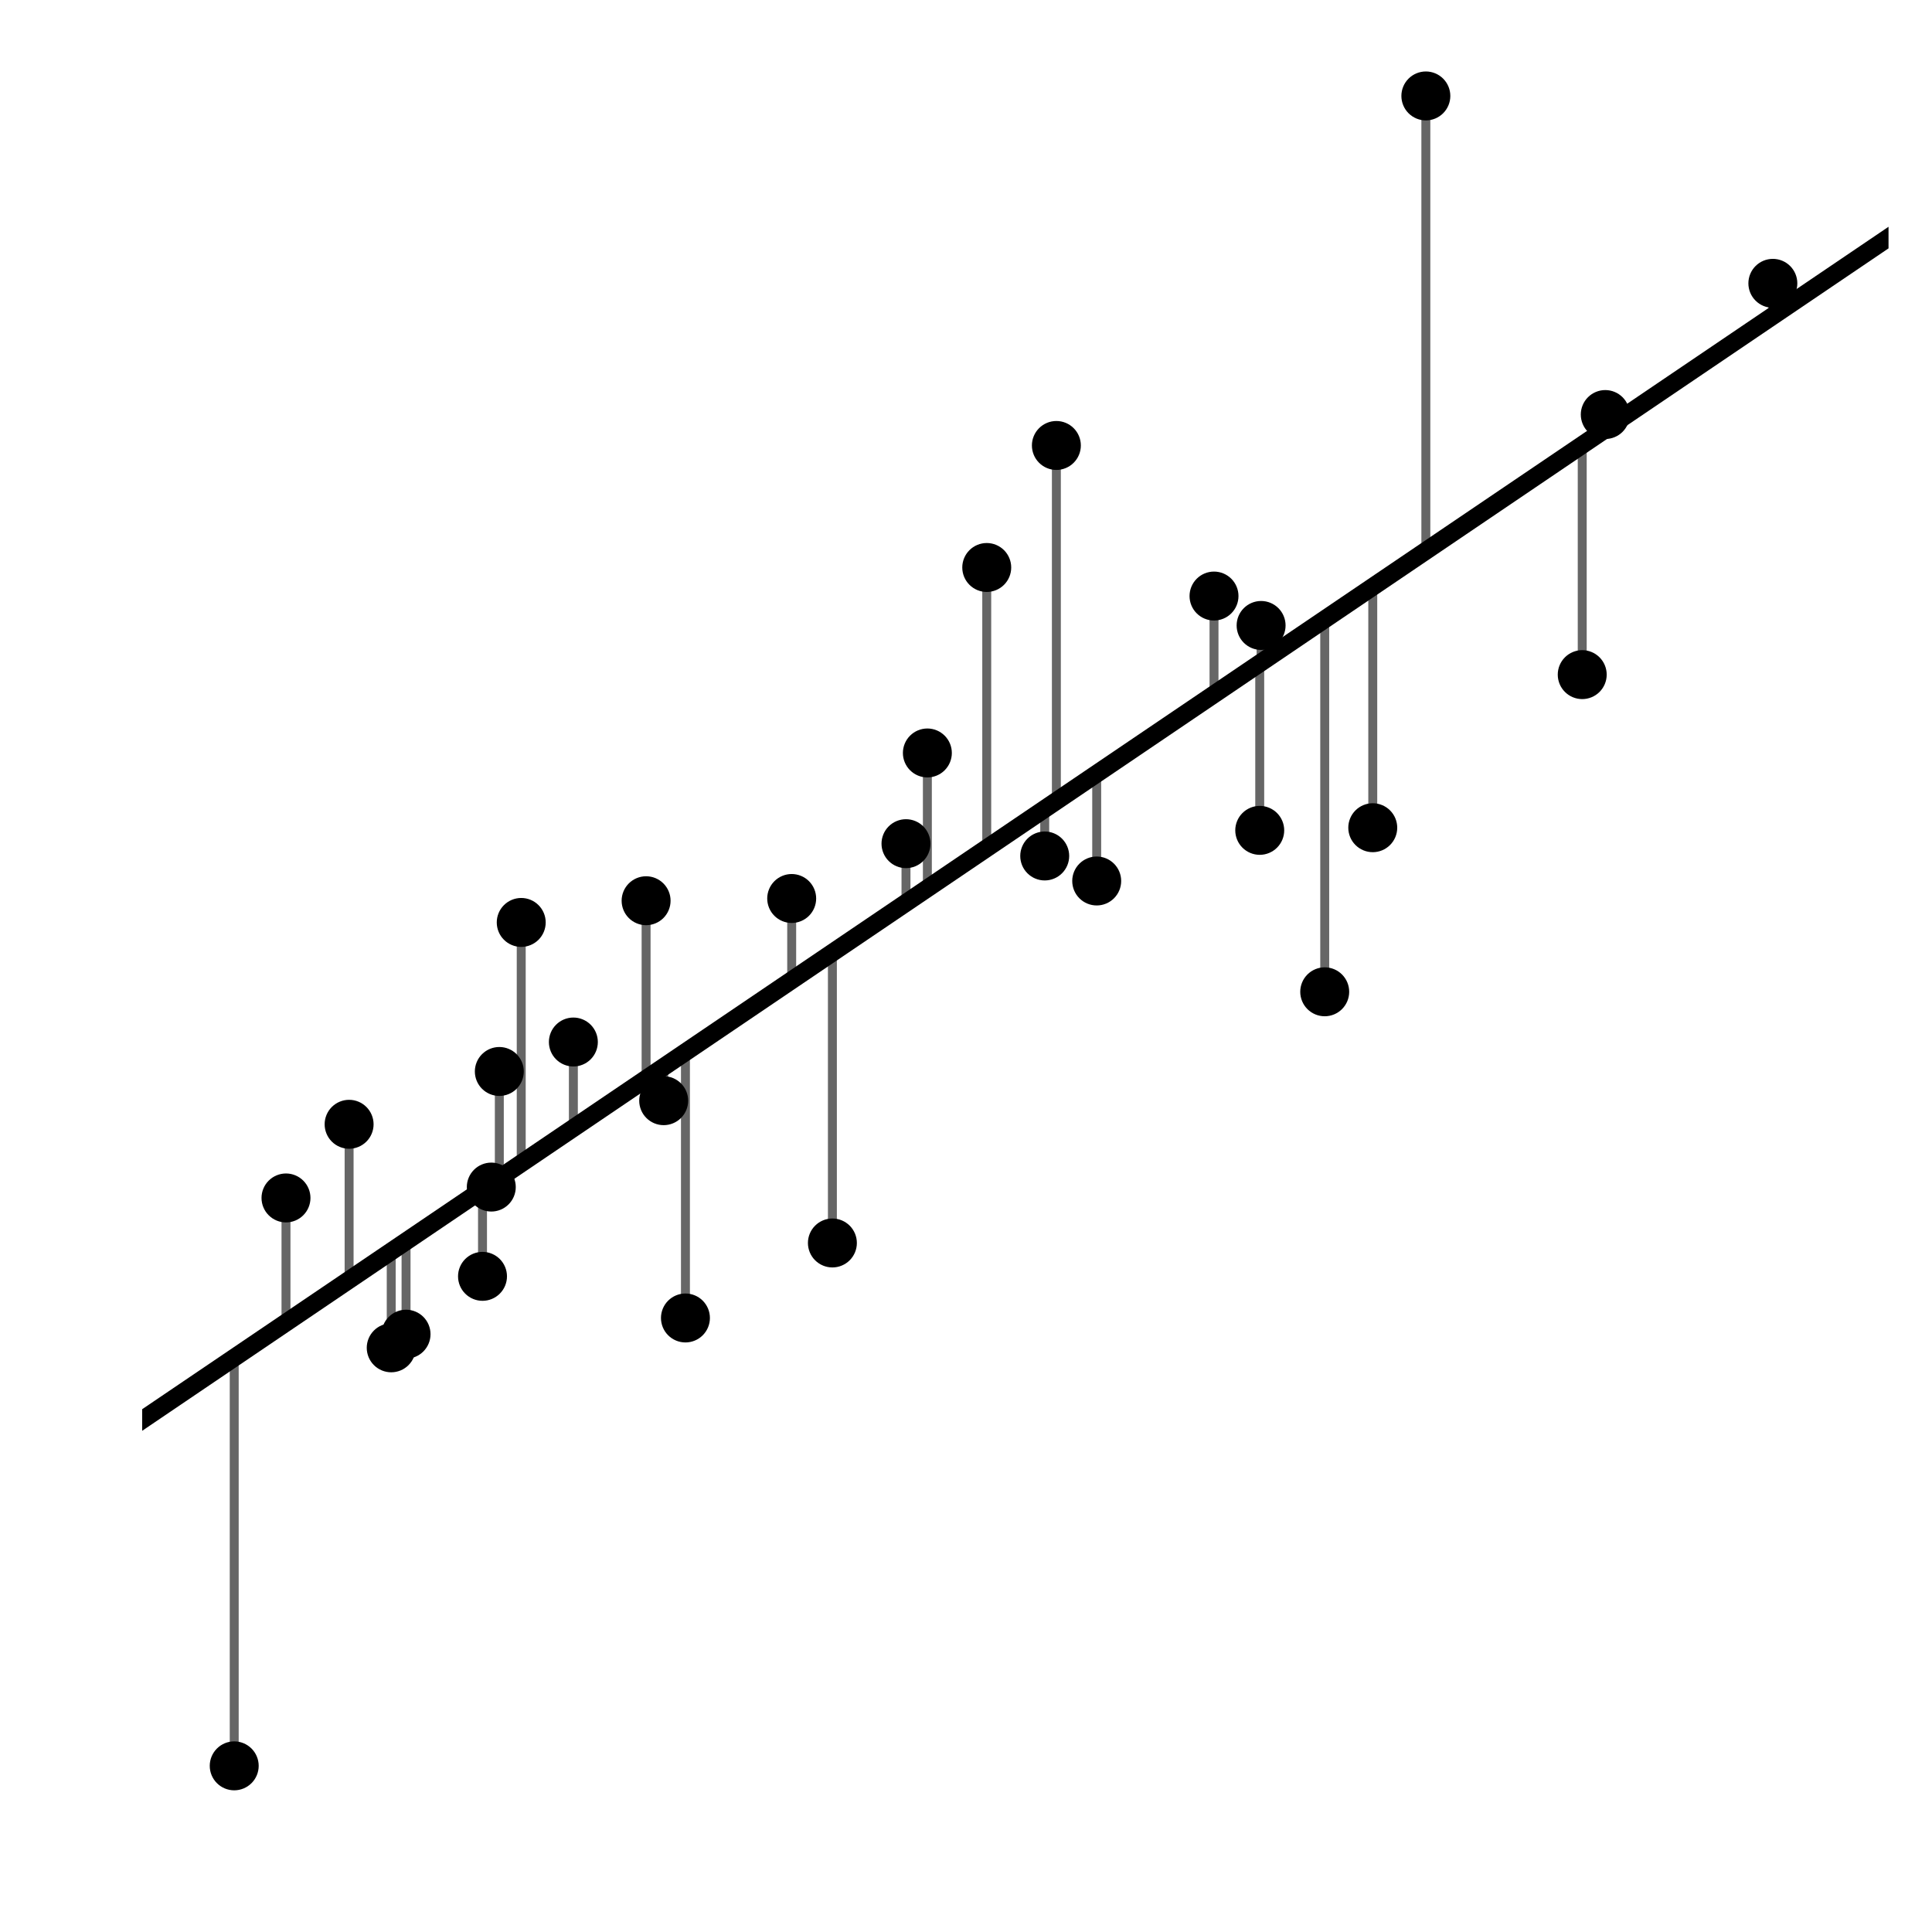
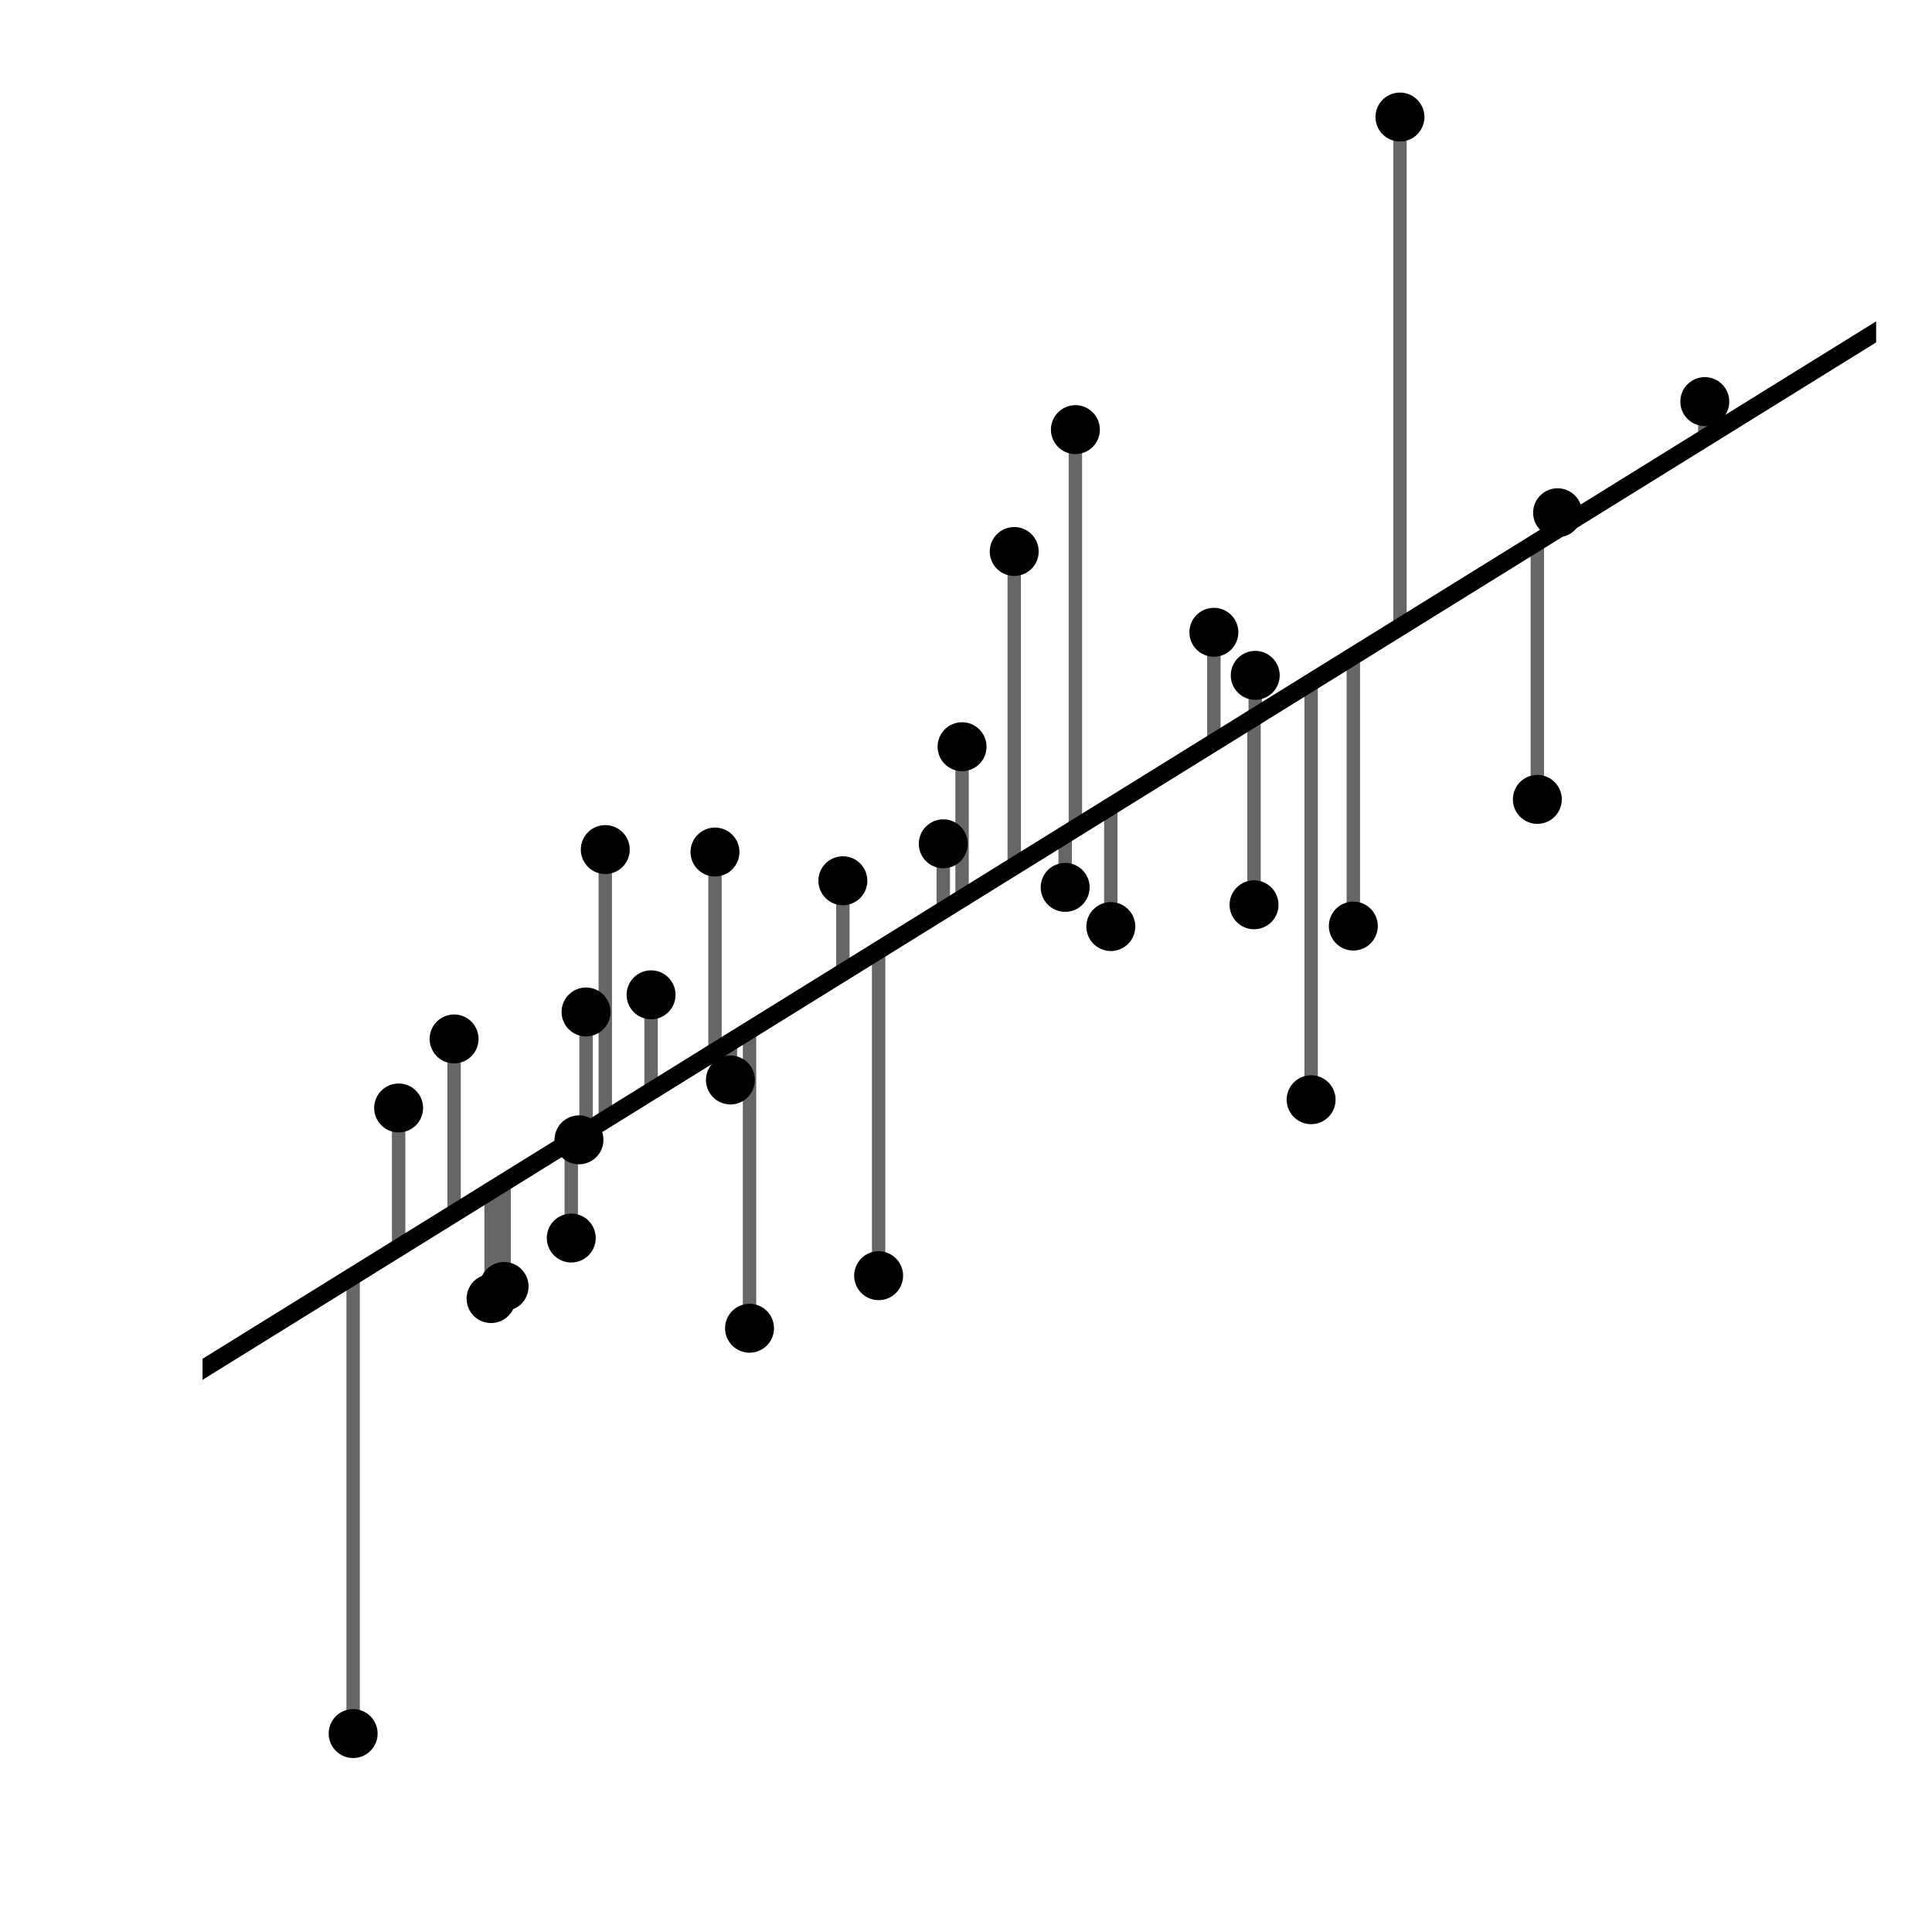
<svg xmlns="http://www.w3.org/2000/svg" xmlns:xlink="http://www.w3.org/1999/xlink" height="216pt" version="1.1" viewBox="0 0 216 216" width="216pt">
  <defs>
    <style type="text/css">
- *{stroke-linecap:butt;stroke-linejoin:round;stroke-miterlimit:100000;}
+ *{stroke-linecap:butt;stroke-linejoin:round;}
  </style>
  </defs>
  <g id="figure_1">
    <g id="patch_1">
      <path d="M 0 216  L 216 216  L 216 0  L 0 0  z " style="fill:#ffffff;" />
    </g>
    <g id="axes_1">
      <g id="line2d_1">
-         <path clip-path="url(#p2d65e6490f)" d="M 93.063 138.966  L 93.063 106.509  " style="fill:none;stroke:#666666;stroke-linecap:square;" />
+         <path clip-path="url(#pf14140c2b9)" d="M 98.232 142.624  L 98.232 106.236  " style="fill:none;stroke:#666666;stroke-linecap:square;stroke-width:1.5;" />
      </g>
      <g id="line2d_2">
-         <path clip-path="url(#p2d65e6490f)" d="M 103.681 84.182  L 103.681 99.32  " style="fill:none;stroke:#666666;stroke-linecap:square;" />
+         <path clip-path="url(#pf14140c2b9)" d="M 107.56 83.482  L 107.56 100.454  " style="fill:none;stroke:#666666;stroke-linecap:square;stroke-width:1.5;" />
      </g>
      <g id="line2d_3">
-         <path clip-path="url(#p2d65e6490f)" d="M 58.274 103.13  L 58.274 130.064  " style="fill:none;stroke:#666666;stroke-linecap:square;" />
+         <path clip-path="url(#pf14140c2b9)" d="M 67.671 94.983  L 67.671 125.18  " style="fill:none;stroke:#666666;stroke-linecap:square;stroke-width:1.5;" />
      </g>
      <g id="line2d_4">
-         <path clip-path="url(#p2d65e6490f)" d="M 88.512 100.453  L 88.512 109.591  " style="fill:none;stroke:#666666;stroke-linecap:square;" />
+         <path clip-path="url(#pf14140c2b9)" d="M 94.234 98.47  L 94.234 108.714  " style="fill:none;stroke:#666666;stroke-linecap:square;stroke-width:1.5;" />
      </g>
      <g id="line2d_5">
-         <path clip-path="url(#p2d65e6490f)" d="M 159.412 10.726  L 159.412 61.585  " style="fill:none;stroke:#666666;stroke-linecap:square;" />
+         <path clip-path="url(#pf14140c2b9)" d="M 156.518 13.085  L 156.518 70.106  " style="fill:none;stroke:#666666;stroke-linecap:square;stroke-width:1.5;" />
      </g>
      <g id="line2d_6">
-         <path clip-path="url(#p2d65e6490f)" d="M 45.397 149.162  L 45.397 138.783  " style="fill:none;stroke:#666666;stroke-linecap:square;" />
+         <path clip-path="url(#pf14140c2b9)" d="M 56.359 143.829  L 56.359 132.192  " style="fill:none;stroke:#666666;stroke-linecap:square;stroke-width:1.5;" />
      </g>
      <g id="line2d_7">
-         <path clip-path="url(#p2d65e6490f)" d="M 153.476 92.539  L 153.476 65.604  " style="fill:none;stroke:#666666;stroke-linecap:square;" />
+         <path clip-path="url(#pf14140c2b9)" d="M 151.304 103.536  L 151.304 73.338  " style="fill:none;stroke:#666666;stroke-linecap:square;stroke-width:1.5;" />
      </g>
      <g id="line2d_8">
-         <path clip-path="url(#p2d65e6490f)" d="M 148.105 110.884  L 148.105 69.241  " style="fill:none;stroke:#666666;stroke-linecap:square;" />
+         <path clip-path="url(#pf14140c2b9)" d="M 146.585 122.95  L 146.585 76.263  " style="fill:none;stroke:#666666;stroke-linecap:square;stroke-width:1.5;" />
      </g>
      <g id="line2d_9">
-         <path clip-path="url(#p2d65e6490f)" d="M 140.993 69.927  L 140.993 74.057  " style="fill:none;stroke:#666666;stroke-linecap:square;" />
+         <path clip-path="url(#pf14140c2b9)" d="M 140.337 75.506  L 140.337 80.136  " style="fill:none;stroke:#666666;stroke-linecap:square;stroke-width:1.5;" />
      </g>
      <g id="line2d_10">
-         <path clip-path="url(#p2d65e6490f)" d="M 26.186 197.424  L 26.186 151.79  " style="fill:none;stroke:#666666;stroke-linecap:square;" />
+         <path clip-path="url(#pf14140c2b9)" d="M 39.483 193.815  L 39.483 142.653  " style="fill:none;stroke:#666666;stroke-linecap:square;stroke-width:1.5;" />
      </g>
      <g id="line2d_11">
-         <path clip-path="url(#p2d65e6490f)" d="M 118.104 49.804  L 118.104 89.554  " style="fill:none;stroke:#666666;stroke-linecap:square;" />
+         <path clip-path="url(#pf14140c2b9)" d="M 120.23 48.034  L 120.23 92.6  " style="fill:none;stroke:#666666;stroke-linecap:square;stroke-width:1.5;" />
      </g>
      <g id="line2d_12">
-         <path clip-path="url(#p2d65e6490f)" d="M 43.739 150.688  L 43.739 139.906  " style="fill:none;stroke:#666666;stroke-linecap:square;" />
+         <path clip-path="url(#pf14140c2b9)" d="M 54.902 145.184  L 54.902 133.095  " style="fill:none;stroke:#666666;stroke-linecap:square;stroke-width:1.5;" />
      </g>
      <g id="line2d_13">
-         <path clip-path="url(#p2d65e6490f)" d="M 76.633 147.351  L 76.633 117.634  " style="fill:none;stroke:#666666;stroke-linecap:square;" />
+         <path clip-path="url(#pf14140c2b9)" d="M 83.799 148.499  L 83.799 115.183  " style="fill:none;stroke:#666666;stroke-linecap:square;stroke-width:1.5;" />
      </g>
      <g id="line2d_14">
-         <path clip-path="url(#p2d65e6490f)" d="M 55.825 119.792  L 55.825 131.722  " style="fill:none;stroke:#666666;stroke-linecap:square;" />
+         <path clip-path="url(#pf14140c2b9)" d="M 65.52 113.138  L 65.52 126.513  " style="fill:none;stroke:#666666;stroke-linecap:square;stroke-width:1.5;" />
      </g>
      <g id="line2d_15">
-         <path clip-path="url(#p2d65e6490f)" d="M 53.945 142.697  L 53.945 132.996  " style="fill:none;stroke:#666666;stroke-linecap:square;" />
+         <path clip-path="url(#pf14140c2b9)" d="M 63.868 138.414  L 63.868 127.537  " style="fill:none;stroke:#666666;stroke-linecap:square;stroke-width:1.5;" />
      </g>
      <g id="line2d_16">
-         <path clip-path="url(#p2d65e6490f)" d="M 74.201 123.058  L 74.201 119.28  " style="fill:none;stroke:#666666;stroke-linecap:square;" />
+         <path clip-path="url(#pf14140c2b9)" d="M 81.662 120.742  L 81.662 116.507  " style="fill:none;stroke:#666666;stroke-linecap:square;stroke-width:1.5;" />
      </g>
      <g id="line2d_17">
-         <path clip-path="url(#p2d65e6490f)" d="M 54.927 132.716  L 54.927 132.331  " style="fill:none;stroke:#666666;stroke-linecap:square;" />
+         <path clip-path="url(#pf14140c2b9)" d="M 64.73 127.435  L 64.73 127.003  " style="fill:none;stroke:#666666;stroke-linecap:square;stroke-width:1.5;" />
      </g>
      <g id="line2d_18">
-         <path clip-path="url(#p2d65e6490f)" d="M 110.319 63.446  L 110.319 94.826  " style="fill:none;stroke:#666666;stroke-linecap:square;" />
+         <path clip-path="url(#pf14140c2b9)" d="M 113.391 61.658  L 113.391 96.839  " style="fill:none;stroke:#666666;stroke-linecap:square;stroke-width:1.5;" />
      </g>
      <g id="line2d_19">
-         <path clip-path="url(#p2d65e6490f)" d="M 72.235 100.703  L 72.235 120.612  " style="fill:none;stroke:#666666;stroke-linecap:square;" />
+         <path clip-path="url(#pf14140c2b9)" d="M 79.935 95.257  L 79.935 117.578  " style="fill:none;stroke:#666666;stroke-linecap:square;stroke-width:1.5;" />
      </g>
      <g id="line2d_20">
-         <path clip-path="url(#p2d65e6490f)" d="M 116.801 95.699  L 116.801 90.436  " style="fill:none;stroke:#666666;stroke-linecap:square;" />
+         <path clip-path="url(#pf14140c2b9)" d="M 119.086 99.209  L 119.086 93.309  " style="fill:none;stroke:#666666;stroke-linecap:square;stroke-width:1.5;" />
      </g>
      <g id="line2d_21">
-         <path clip-path="url(#p2d65e6490f)" d="M 179.471 46.346  L 179.471 48.003  " style="fill:none;stroke:#666666;stroke-linecap:square;" />
+         <path clip-path="url(#pf14140c2b9)" d="M 174.14 57.325  L 174.14 59.183  " style="fill:none;stroke:#666666;stroke-linecap:square;stroke-width:1.5;" />
      </g>
      <g id="line2d_22">
-         <path clip-path="url(#p2d65e6490f)" d="M 64.103 116.499  L 64.103 126.118  " style="fill:none;stroke:#666666;stroke-linecap:square;" />
+         <path clip-path="url(#pf14140c2b9)" d="M 72.791 111.222  L 72.791 122.006  " style="fill:none;stroke:#666666;stroke-linecap:square;stroke-width:1.5;" />
      </g>
      <g id="line2d_23">
-         <path clip-path="url(#p2d65e6490f)" d="M 122.613 98.495  L 122.613 86.501  " style="fill:none;stroke:#666666;stroke-linecap:square;" />
+         <path clip-path="url(#pf14140c2b9)" d="M 124.191 103.591  L 124.191 90.145  " style="fill:none;stroke:#666666;stroke-linecap:square;stroke-width:1.5;" />
      </g>
      <g id="line2d_24">
-         <path clip-path="url(#p2d65e6490f)" d="M 198.207 31.677  L 198.207 35.318  " style="fill:none;stroke:#666666;stroke-linecap:square;" />
+         <path clip-path="url(#pf14140c2b9)" d="M 190.599 44.898  L 190.599 48.98  " style="fill:none;stroke:#666666;stroke-linecap:square;stroke-width:1.5;" />
      </g>
      <g id="line2d_25">
-         <path clip-path="url(#p2d65e6490f)" d="M 176.895 75.424  L 176.895 49.748  " style="fill:none;stroke:#666666;stroke-linecap:square;" />
+         <path clip-path="url(#pf14140c2b9)" d="M 171.876 89.372  L 171.876 60.585  " style="fill:none;stroke:#666666;stroke-linecap:square;stroke-width:1.5;" />
      </g>
      <g id="line2d_26">
-         <path clip-path="url(#p2d65e6490f)" d="M 31.974 133.932  L 31.974 147.872  " style="fill:none;stroke:#666666;stroke-linecap:square;" />
+         <path clip-path="url(#pf14140c2b9)" d="M 44.567 123.873  L 44.567 139.502  " style="fill:none;stroke:#666666;stroke-linecap:square;stroke-width:1.5;" />
      </g>
      <g id="line2d_27">
-         <path clip-path="url(#p2d65e6490f)" d="M 140.84 92.835  L 140.84 74.16  " style="fill:none;stroke:#666666;stroke-linecap:square;" />
+         <path clip-path="url(#pf14140c2b9)" d="M 140.203 101.157  L 140.203 80.219  " style="fill:none;stroke:#666666;stroke-linecap:square;stroke-width:1.5;" />
      </g>
      <g id="line2d_28">
-         <path clip-path="url(#p2d65e6490f)" d="M 135.728 66.639  L 135.728 77.621  " style="fill:none;stroke:#666666;stroke-linecap:square;" />
+         <path clip-path="url(#pf14140c2b9)" d="M 135.713 70.69  L 135.713 83.002  " style="fill:none;stroke:#666666;stroke-linecap:square;stroke-width:1.5;" />
      </g>
      <g id="line2d_29">
-         <path clip-path="url(#p2d65e6490f)" d="M 39.031 125.697  L 39.031 143.093  " style="fill:none;stroke:#666666;stroke-linecap:square;" />
+         <path clip-path="url(#pf14140c2b9)" d="M 50.767 116.154  L 50.767 135.658  " style="fill:none;stroke:#666666;stroke-linecap:square;stroke-width:1.5;" />
      </g>
      <g id="line2d_30">
-         <path clip-path="url(#p2d65e6490f)" d="M 101.29 94.324  L 101.29 100.939  " style="fill:none;stroke:#666666;stroke-linecap:square;" />
+         <path clip-path="url(#pf14140c2b9)" d="M 105.459 94.339  L 105.459 101.756  " style="fill:none;stroke:#666666;stroke-linecap:square;stroke-width:1.5;" />
      </g>
      <g id="line2d_31">
-         <path clip-path="url(#p2d65e6490f)" d="M 15.894 158.759  L 211.14 26.561  " style="fill:none;stroke:#000000;stroke-linecap:square;stroke-width:2.0;" />
+         <path clip-path="url(#pf14140c2b9)" d="M 22.645 153.09  L 209.756 37.105  " style="fill:none;stroke:#000000;stroke-linecap:square;stroke-width:2;" />
      </g>
      <g id="PathCollection_1">
        <defs>
-           <path d="M 0 2.236  C 0.593 2.236 1.162 2 1.581 1.581  C 2 1.162 2.236 0.593 2.236 0  C 2.236 -0.593 2 -1.162 1.581 -1.581  C 1.162 -2 0.593 -2.236 0 -2.236  C -0.593 -2.236 -1.162 -2 -1.581 -1.581  C -2 -1.162 -2.236 -0.593 -2.236 0  C -2.236 0.593 -2 1.162 -1.581 1.581  C -1.162 2 -0.593 2.236 0 2.236  z " id="m31e5d481ef" style="stroke:#000000;" />
+           <path d="M 0 2.236  C 0.593 2.236 1.162 2 1.581 1.581  C 2 1.162 2.236 0.593 2.236 0  C 2.236 -0.593 2 -1.162 1.581 -1.581  C 1.162 -2 0.593 -2.236 0 -2.236  C -0.593 -2.236 -1.162 -2 -1.581 -1.581  C -2 -1.162 -2.236 -0.593 -2.236 0  C -2.236 0.593 -2 1.162 -1.581 1.581  C -1.162 2 -0.593 2.236 0 2.236  z " id="m34138e7302" style="stroke:#000000;" />
        </defs>
-         <g clip-path="url(#p2d65e6490f)">
-           <use style="stroke:#000000;" x="93.063" xlink:href="#m31e5d481ef" y="138.966" />
-           <use style="stroke:#000000;" x="103.681" xlink:href="#m31e5d481ef" y="84.182" />
-           <use style="stroke:#000000;" x="58.274" xlink:href="#m31e5d481ef" y="103.13" />
-           <use style="stroke:#000000;" x="88.512" xlink:href="#m31e5d481ef" y="100.453" />
-           <use style="stroke:#000000;" x="159.412" xlink:href="#m31e5d481ef" y="10.726" />
-           <use style="stroke:#000000;" x="45.397" xlink:href="#m31e5d481ef" y="149.162" />
-           <use style="stroke:#000000;" x="153.476" xlink:href="#m31e5d481ef" y="92.539" />
-           <use style="stroke:#000000;" x="148.105" xlink:href="#m31e5d481ef" y="110.884" />
-           <use style="stroke:#000000;" x="140.993" xlink:href="#m31e5d481ef" y="69.927" />
-           <use style="stroke:#000000;" x="26.186" xlink:href="#m31e5d481ef" y="197.424" />
-           <use style="stroke:#000000;" x="118.104" xlink:href="#m31e5d481ef" y="49.804" />
-           <use style="stroke:#000000;" x="43.739" xlink:href="#m31e5d481ef" y="150.688" />
-           <use style="stroke:#000000;" x="76.633" xlink:href="#m31e5d481ef" y="147.351" />
-           <use style="stroke:#000000;" x="55.825" xlink:href="#m31e5d481ef" y="119.792" />
-           <use style="stroke:#000000;" x="53.945" xlink:href="#m31e5d481ef" y="142.697" />
-           <use style="stroke:#000000;" x="74.201" xlink:href="#m31e5d481ef" y="123.058" />
-           <use style="stroke:#000000;" x="54.927" xlink:href="#m31e5d481ef" y="132.716" />
-           <use style="stroke:#000000;" x="110.319" xlink:href="#m31e5d481ef" y="63.446" />
-           <use style="stroke:#000000;" x="72.235" xlink:href="#m31e5d481ef" y="100.703" />
-           <use style="stroke:#000000;" x="116.801" xlink:href="#m31e5d481ef" y="95.699" />
-           <use style="stroke:#000000;" x="179.471" xlink:href="#m31e5d481ef" y="46.346" />
-           <use style="stroke:#000000;" x="64.103" xlink:href="#m31e5d481ef" y="116.499" />
-           <use style="stroke:#000000;" x="122.613" xlink:href="#m31e5d481ef" y="98.495" />
-           <use style="stroke:#000000;" x="198.207" xlink:href="#m31e5d481ef" y="31.677" />
-           <use style="stroke:#000000;" x="176.895" xlink:href="#m31e5d481ef" y="75.424" />
-           <use style="stroke:#000000;" x="31.974" xlink:href="#m31e5d481ef" y="133.932" />
-           <use style="stroke:#000000;" x="140.84" xlink:href="#m31e5d481ef" y="92.835" />
-           <use style="stroke:#000000;" x="135.728" xlink:href="#m31e5d481ef" y="66.639" />
-           <use style="stroke:#000000;" x="39.031" xlink:href="#m31e5d481ef" y="125.697" />
-           <use style="stroke:#000000;" x="101.29" xlink:href="#m31e5d481ef" y="94.324" />
+         <g clip-path="url(#pf14140c2b9)">
+           <use style="stroke:#000000;" x="98.232" xlink:href="#m34138e7302" y="142.624" />
+           <use style="stroke:#000000;" x="107.56" xlink:href="#m34138e7302" y="83.482" />
+           <use style="stroke:#000000;" x="67.671" xlink:href="#m34138e7302" y="94.983" />
+           <use style="stroke:#000000;" x="94.234" xlink:href="#m34138e7302" y="98.47" />
+           <use style="stroke:#000000;" x="156.518" xlink:href="#m34138e7302" y="13.085" />
+           <use style="stroke:#000000;" x="56.359" xlink:href="#m34138e7302" y="143.829" />
+           <use style="stroke:#000000;" x="151.304" xlink:href="#m34138e7302" y="103.536" />
+           <use style="stroke:#000000;" x="146.585" xlink:href="#m34138e7302" y="122.95" />
+           <use style="stroke:#000000;" x="140.337" xlink:href="#m34138e7302" y="75.506" />
+           <use style="stroke:#000000;" x="39.483" xlink:href="#m34138e7302" y="193.815" />
+           <use style="stroke:#000000;" x="120.23" xlink:href="#m34138e7302" y="48.034" />
+           <use style="stroke:#000000;" x="54.902" xlink:href="#m34138e7302" y="145.184" />
+           <use style="stroke:#000000;" x="83.799" xlink:href="#m34138e7302" y="148.499" />
+           <use style="stroke:#000000;" x="65.52" xlink:href="#m34138e7302" y="113.138" />
+           <use style="stroke:#000000;" x="63.868" xlink:href="#m34138e7302" y="138.414" />
+           <use style="stroke:#000000;" x="81.662" xlink:href="#m34138e7302" y="120.742" />
+           <use style="stroke:#000000;" x="64.73" xlink:href="#m34138e7302" y="127.435" />
+           <use style="stroke:#000000;" x="113.391" xlink:href="#m34138e7302" y="61.658" />
+           <use style="stroke:#000000;" x="79.935" xlink:href="#m34138e7302" y="95.257" />
+           <use style="stroke:#000000;" x="119.086" xlink:href="#m34138e7302" y="99.209" />
+           <use style="stroke:#000000;" x="174.14" xlink:href="#m34138e7302" y="57.325" />
+           <use style="stroke:#000000;" x="72.791" xlink:href="#m34138e7302" y="111.222" />
+           <use style="stroke:#000000;" x="124.191" xlink:href="#m34138e7302" y="103.591" />
+           <use style="stroke:#000000;" x="190.599" xlink:href="#m34138e7302" y="44.898" />
+           <use style="stroke:#000000;" x="171.876" xlink:href="#m34138e7302" y="89.372" />
+           <use style="stroke:#000000;" x="44.567" xlink:href="#m34138e7302" y="123.873" />
+           <use style="stroke:#000000;" x="140.203" xlink:href="#m34138e7302" y="101.157" />
+           <use style="stroke:#000000;" x="135.713" xlink:href="#m34138e7302" y="70.69" />
+           <use style="stroke:#000000;" x="50.767" xlink:href="#m34138e7302" y="116.154" />
+           <use style="stroke:#000000;" x="105.459" xlink:href="#m34138e7302" y="94.339" />
        </g>
      </g>
    </g>
  </g>
  <defs>
-     <clipPath id="p2d65e6490f">
-       <rect height="195.19" width="195.246" x="15.894" y="6.48" />
+     <clipPath id="pf14140c2b9">
+       <rect height="190.25" width="187.111" x="22.645" y="8.325" />
    </clipPath>
  </defs>
</svg>
